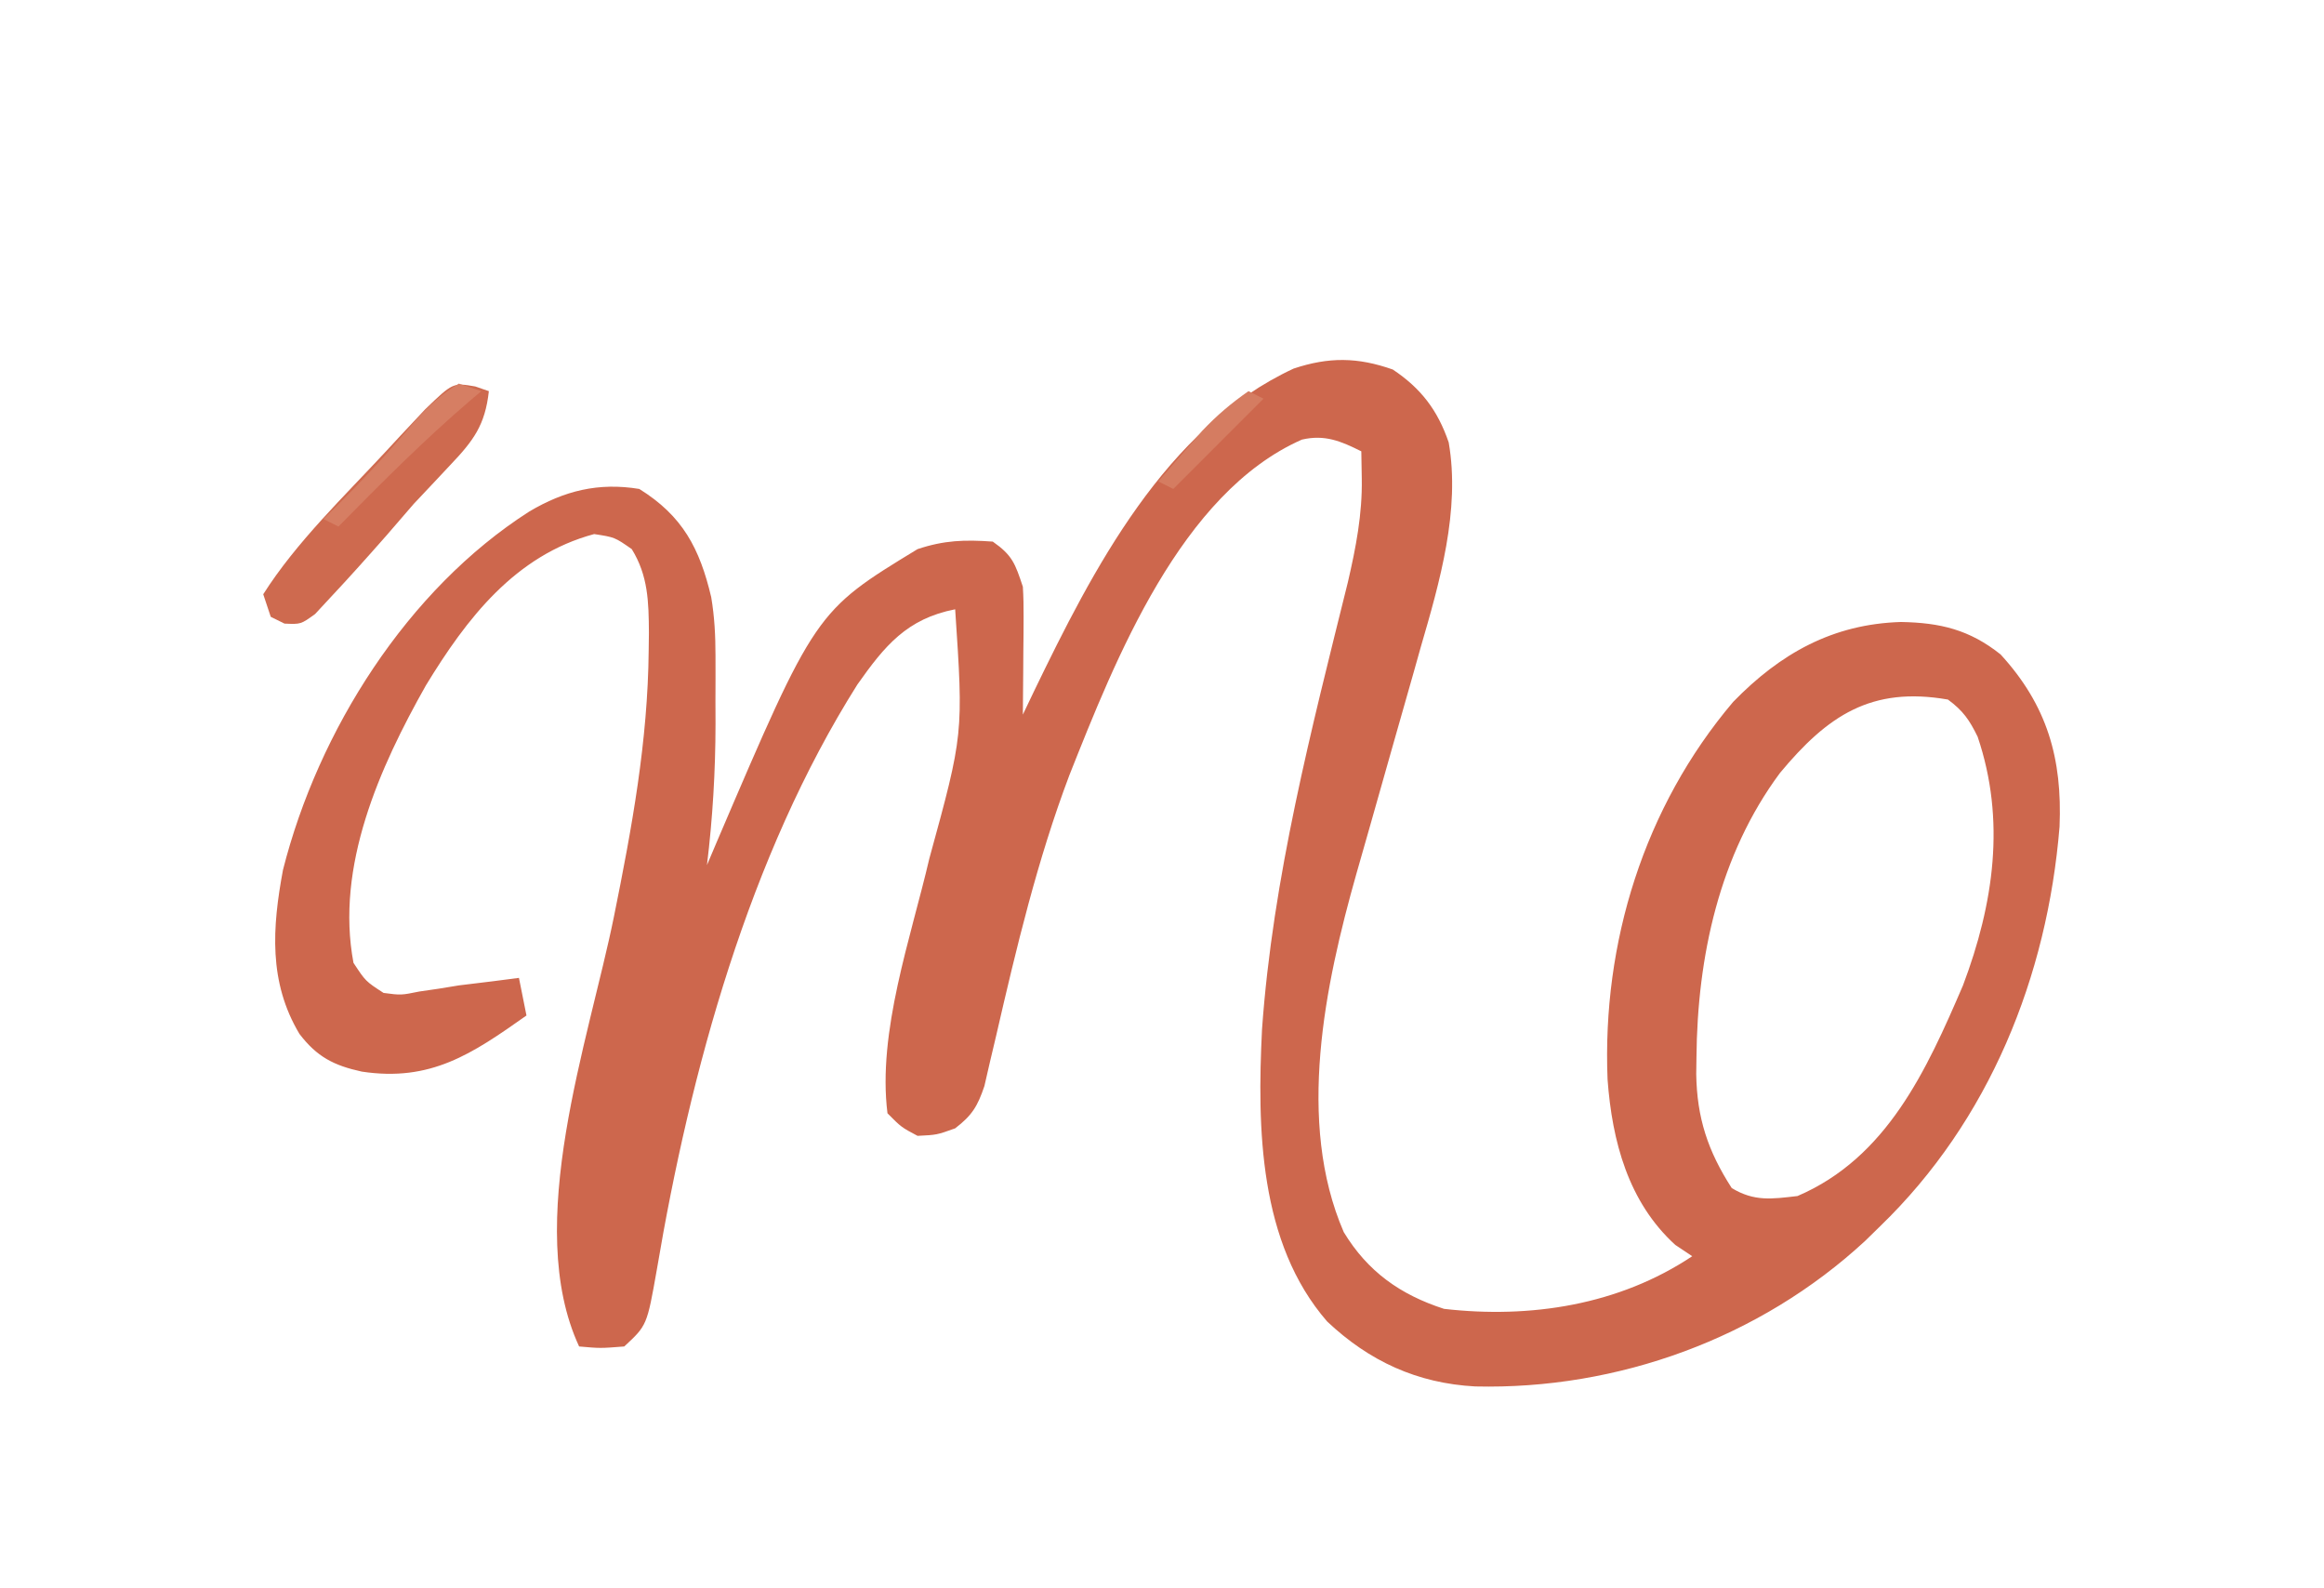
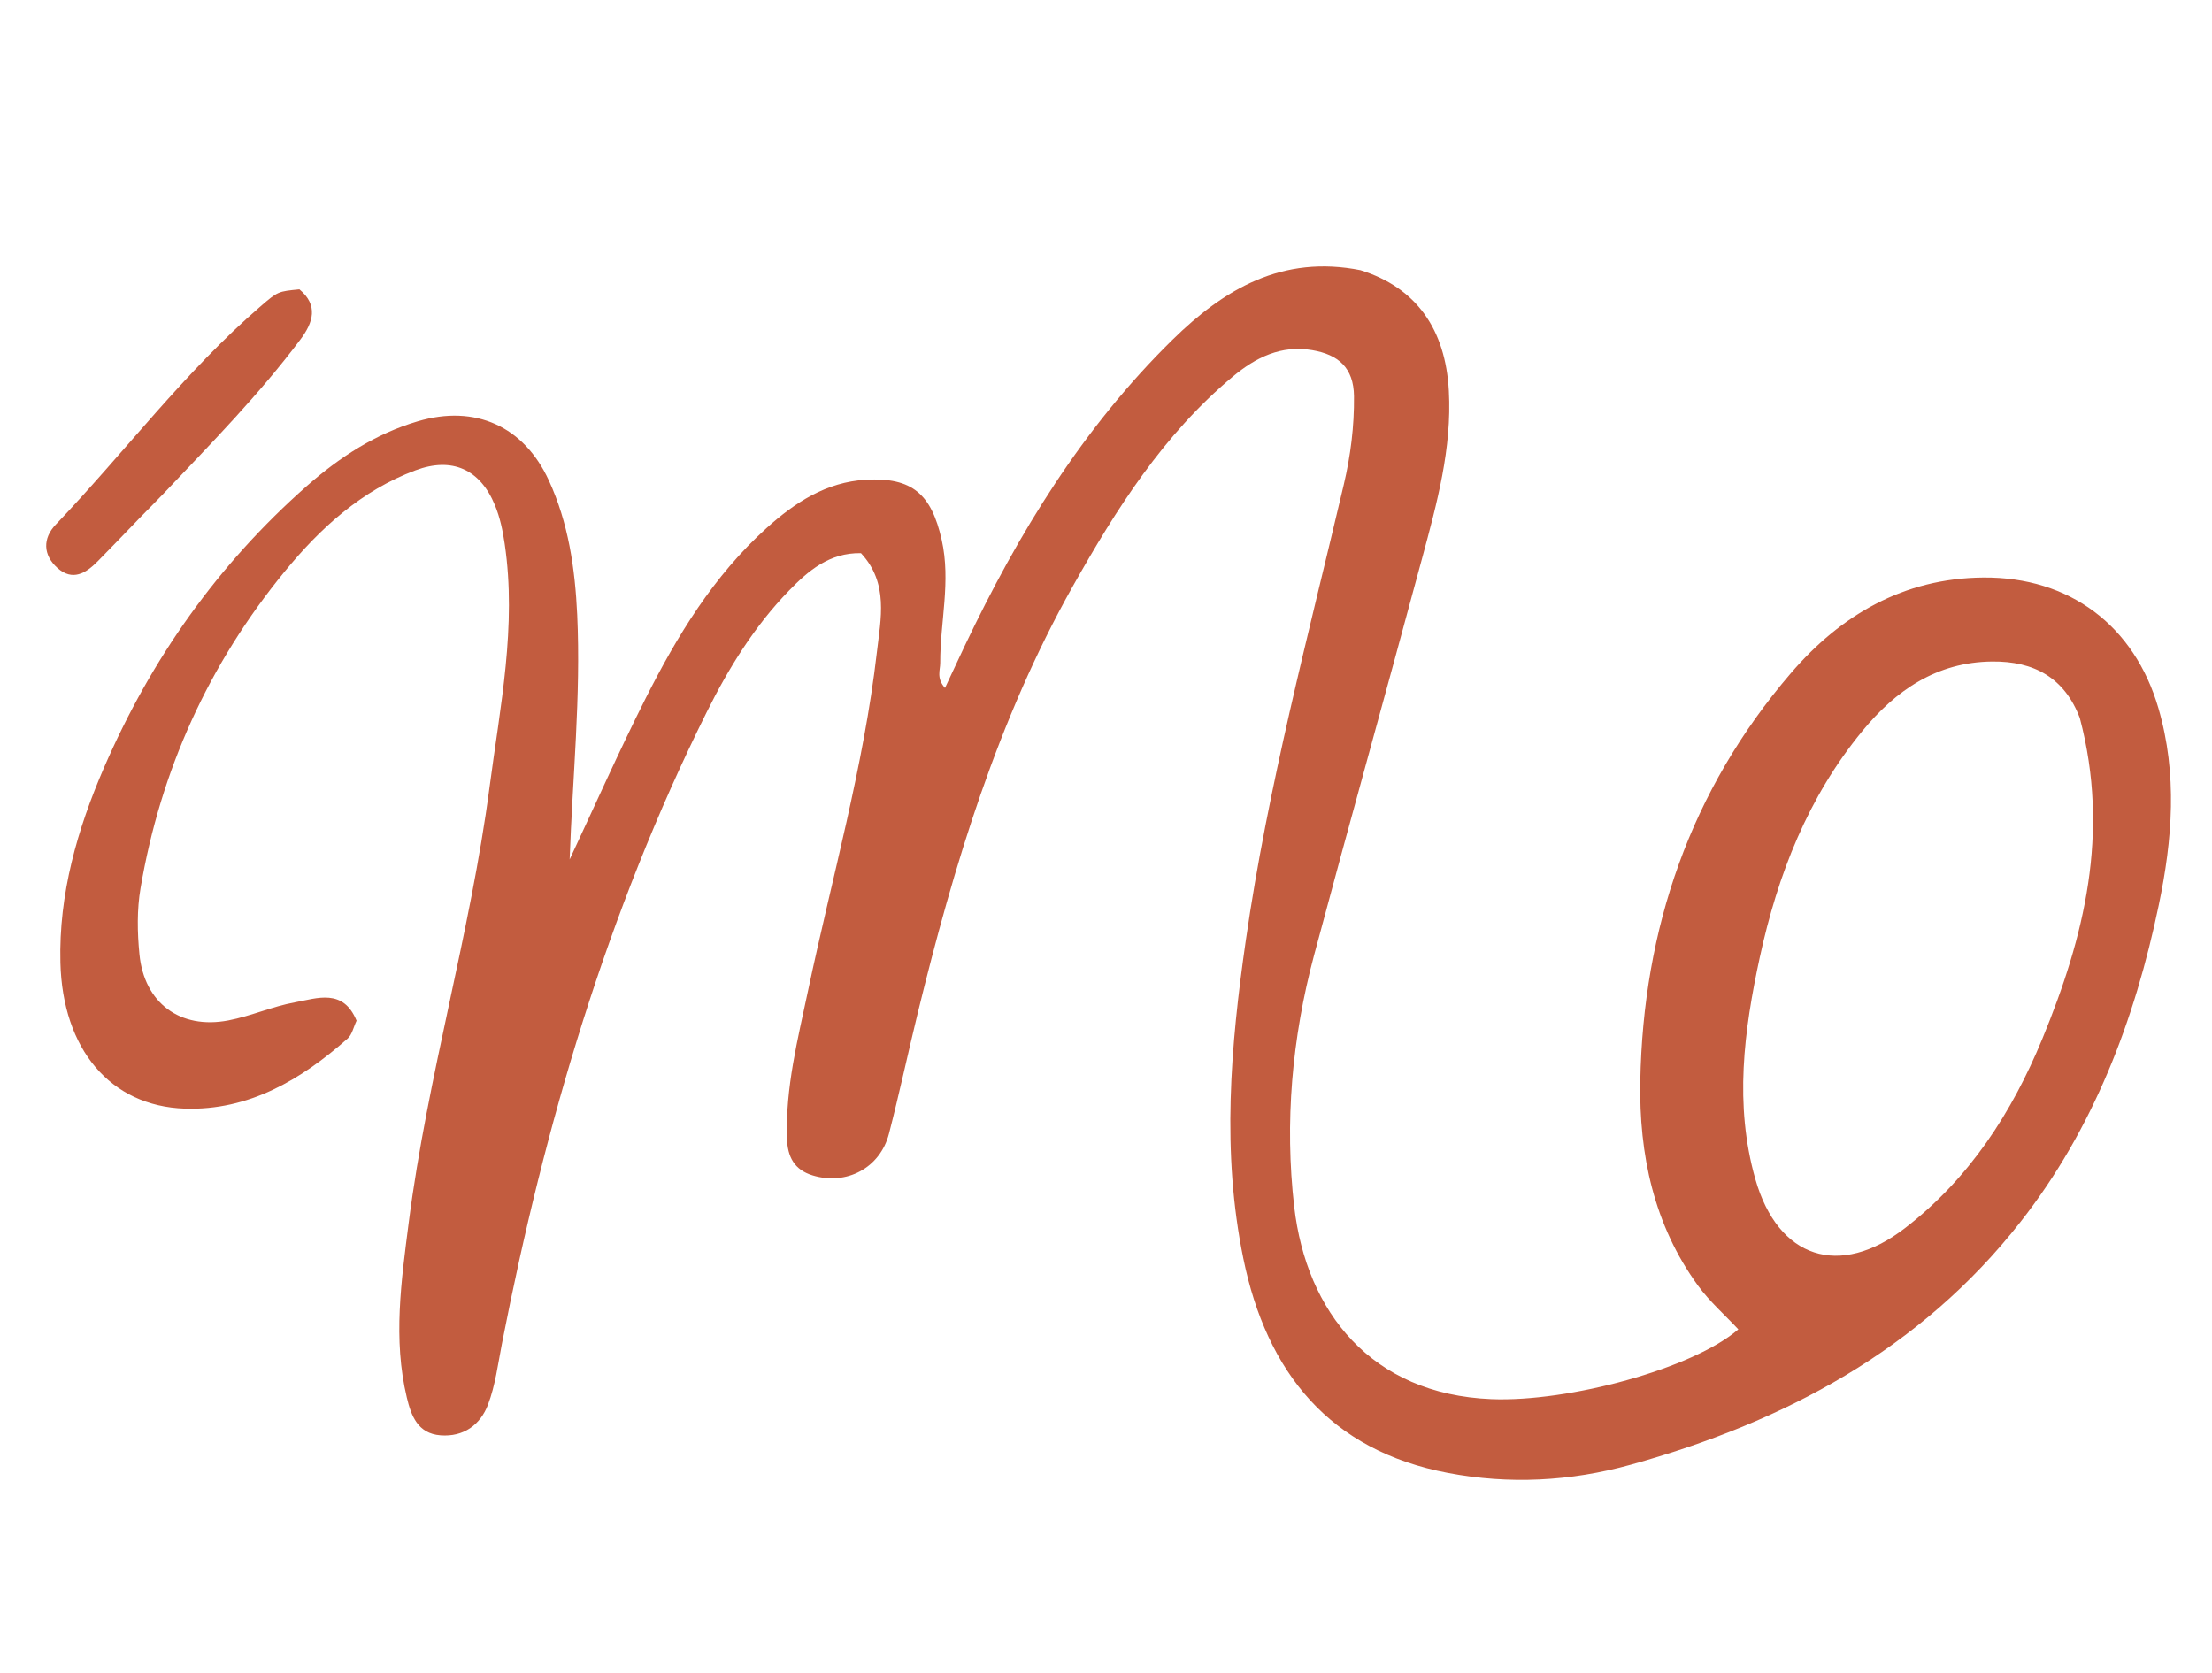
- <svg xmlns="http://www.w3.org/2000/svg" version="1.1" width="309" height="211">
-   <path d="M0 0 C3.743 2.495 5.97 5.409 7.433 9.691 C8.998 18.699 6.229 28.286 3.723 36.879 C3.418 37.964 3.113 39.049 2.8 40.167 C1.836 43.594 0.857 47.016 -0.125 50.438 C-1.101 53.863 -2.074 57.29 -3.039 60.718 C-3.636 62.839 -4.24 64.957 -4.852 67.073 C-9.017 81.786 -12.87 100.018 -6.523 114.668 C-3.34 119.926 1.011 123 6.812 124.875 C18.29 126.189 30.055 124.38 39.812 117.875 C38.699 117.132 38.699 117.132 37.562 116.375 C31.31 110.691 29.16 102.596 28.555 94.375 C27.82 76.21 33.403 58.168 45.25 44.188 C51.533 37.73 58.5 33.837 67.562 33.562 C72.793 33.655 76.679 34.584 80.812 37.875 C87.023 44.651 89.025 51.722 88.652 60.762 C87.028 80.705 79.303 99.87 64.812 113.875 C64.154 114.52 63.495 115.164 62.816 115.828 C48.805 128.797 29.885 135.638 10.953 135.188 C3.25 134.769 -3.123 131.842 -8.727 126.555 C-17.814 116.106 -18.038 100.826 -17.39 87.727 C-15.956 67.544 -10.827 47.839 -5.972 28.265 C-4.907 23.664 -4.043 19.231 -4.125 14.5 C-4.156 12.706 -4.156 12.706 -4.188 10.875 C-6.904 9.517 -9.045 8.609 -12.086 9.316 C-28.174 16.407 -36.872 38.497 -43.007 53.938 C-47.261 65.196 -50.043 76.858 -52.74 88.57 C-53.153 90.312 -53.153 90.312 -53.574 92.09 C-53.814 93.133 -54.053 94.175 -54.3 95.25 C-55.217 97.964 -55.941 99.147 -58.188 100.875 C-60.625 101.75 -60.625 101.75 -63.188 101.875 C-65.348 100.729 -65.348 100.729 -67.188 98.875 C-68.545 88.061 -64.074 75.541 -61.626 65.025 C-57.08 48.459 -57.08 48.459 -58.188 31.875 C-64.616 33.129 -67.567 36.744 -71.188 41.875 C-85.608 64.718 -93.402 93.258 -97.859 119.685 C-99.164 127.075 -99.164 127.075 -102.188 129.875 C-105.375 130.125 -105.375 130.125 -108.188 129.875 C-115.694 113.691 -106.889 89.177 -103.562 72.75 C-101.166 60.897 -99.05 49.445 -98.938 37.312 C-98.928 36.549 -98.919 35.786 -98.909 35 C-98.933 30.905 -99.004 27.407 -101.188 23.875 C-103.451 22.295 -103.451 22.295 -106.188 21.875 C-116.711 24.7 -123.153 33.12 -128.555 41.984 C-134.717 52.894 -140.608 66.047 -138.188 78.875 C-136.576 81.325 -136.576 81.325 -134.188 82.875 C-131.858 83.18 -131.858 83.18 -129.438 82.688 C-128.569 82.561 -127.7 82.435 -126.805 82.305 C-125.509 82.092 -125.509 82.092 -124.188 81.875 C-122.647 81.682 -121.105 81.494 -119.562 81.312 C-117.892 81.096 -117.892 81.096 -116.188 80.875 C-115.858 82.525 -115.528 84.175 -115.188 85.875 C-122.461 91.015 -127.929 94.718 -137.078 93.336 C-140.802 92.522 -143.039 91.379 -145.375 88.32 C-149.495 81.425 -148.991 74.189 -147.562 66.52 C-142.886 48.044 -131.052 29.255 -114.812 18.875 C-110.146 16.109 -105.61 14.982 -100.188 15.875 C-94.429 19.461 -92.159 23.764 -90.622 30.271 C-90.181 32.911 -90.058 35.367 -90.055 38.043 C-90.053 39.508 -90.053 39.508 -90.051 41.002 C-90.055 42.012 -90.059 43.022 -90.062 44.062 C-90.057 45.548 -90.057 45.548 -90.051 47.064 C-90.059 53.394 -90.428 59.592 -91.188 65.875 C-90.752 64.848 -90.316 63.82 -89.867 62.762 C-76.762 32.138 -76.762 32.138 -63.188 23.875 C-59.634 22.69 -56.917 22.609 -53.188 22.875 C-50.572 24.706 -50.218 25.785 -49.188 28.875 C-49.108 30.21 -49.08 31.549 -49.09 32.887 C-49.095 34.023 -49.095 34.023 -49.1 35.182 C-49.112 36.36 -49.112 36.36 -49.125 37.562 C-49.13 38.36 -49.134 39.157 -49.139 39.979 C-49.15 41.944 -49.168 43.91 -49.188 45.875 C-48.703 44.859 -48.218 43.843 -47.719 42.797 C-39.86 26.556 -30.255 7.798 -13.188 -0.125 C-8.498 -1.688 -4.67 -1.648 0 0 Z M51.477 53.633 C43.387 64.532 40.492 78.081 40.375 91.438 C40.365 92.175 40.355 92.912 40.344 93.672 C40.438 99.483 41.881 103.882 45.062 108.812 C48.057 110.631 50.392 110.274 53.812 109.875 C65.696 104.782 70.964 93.153 75.812 81.875 C79.907 71.028 81.522 59.923 77.762 48.82 C76.673 46.589 75.819 45.351 73.812 43.875 C63.6 42.095 57.811 46.014 51.477 53.633 Z M-51.188 48.875 C-50.188 50.875 -50.188 50.875 -50.188 50.875 Z " fill="#CD674D" transform="translate(185.1875,49.125)" />
-   <path d="M0 0 C0.897 0.309 0.897 0.309 1.812 0.625 C1.317 5.124 -0.222 7.195 -3.312 10.438 C-4.128 11.308 -4.944 12.178 -5.785 13.074 C-6.974 14.337 -6.974 14.337 -8.188 15.625 C-9.382 16.994 -10.57 18.368 -11.75 19.75 C-14.254 22.598 -16.778 25.423 -19.375 28.188 C-20.008 28.869 -20.641 29.551 -21.293 30.254 C-23.188 31.625 -23.188 31.625 -25.363 31.527 C-25.965 31.23 -26.567 30.932 -27.188 30.625 C-27.517 29.635 -27.848 28.645 -28.188 27.625 C-23.767 20.663 -17.409 14.603 -11.812 8.562 C-11.206 7.907 -10.599 7.252 -9.974 6.577 C-9.398 5.963 -8.821 5.348 -8.227 4.715 C-7.713 4.167 -7.2 3.619 -6.67 3.054 C-2.973 -0.51 -2.973 -0.51 0 0 Z " fill="#CE6A4F" transform="translate(63.1875,51.375)" />
-   <path d="M0 0 C0.99 0.33 1.98 0.66 3 1 C2.325 1.567 2.325 1.567 1.637 2.145 C-4.565 7.451 -10.281 13.186 -16 19 C-16.66 18.67 -17.32 18.34 -18 18 C-17.576 17.587 -17.152 17.175 -16.715 16.75 C-12.827 12.922 -9.181 8.979 -5.676 4.797 C-3.892 2.884 -2.239 1.36 0 0 Z " fill="#D67E63" transform="translate(61,51)" />
-   <path d="M0 0 C0.66 0.33 1.32 0.66 2 1 C-1.96 4.96 -5.92 8.92 -10 13 C-10.66 12.67 -11.32 12.34 -12 12 C-10.755 10.558 -9.504 9.122 -8.25 7.688 C-7.554 6.887 -6.858 6.086 -6.141 5.262 C-4.209 3.22 -2.301 1.601 0 0 Z " fill="#D57C61" transform="translate(166,52)" />
+ <svg xmlns="http://www.w3.org/2000/svg" id="Layer_1" version="1.1" viewBox="0 0 492.57 372.57">
+   <defs>
+     <style>
+       .st0 {
+         fill: #c25c3f;
+       }
+     </style>
+   </defs>
+   <path class="st0" d="M303.03,60.2c12.37,3.87,18.86,13.15,19.6,26.83.7,12.86-2.65,25.04-5.93,37.21-7.94,29.53-16.19,58.97-24.09,88.52-4.91,18.36-6.58,37.23-4.41,56.01,2.7,23.36,17.11,41.74,43.91,42.82,17.24.69,44.94-6.82,54.98-15.54-3-3.22-6.37-6.17-8.94-9.69-9.89-13.54-13.18-29.31-12.89-45.54.62-34.02,11.14-64.79,33.49-90.85,11.15-13,25.16-21.2,42.89-21.35,19.21-.16,33.65,10.7,39.01,29.13,4.25,14.6,3.12,29.2.07,43.8-5.35,25.67-14.52,49.8-30.8,70.58-22.29,28.45-52.54,44.55-86.78,54.06-13.44,3.73-27.11,4.42-40.68,1.84-26.38-5-40.39-22.36-45.6-47.79-4.85-23.64-2.84-47.26.56-70.83,4.94-34.32,13.89-67.78,21.81-101.47,1.52-6.45,2.35-13.01,2.28-19.7-.07-6.36-3.51-9.27-9.29-10.26-6.94-1.19-12.57,1.61-17.68,5.87-15.43,12.86-25.97,29.5-35.65,46.72-16.74,29.76-26.48,62.11-34.53,95.05-2.18,8.93-4.1,17.93-6.4,26.84-1.97,7.65-9.47,11.6-17.01,9.3-4.08-1.25-5.58-4.11-5.71-8.24-.36-11.26,2.4-22.05,4.7-32.91,5.3-25.08,12.38-49.8,15.32-75.34.85-7.43,2.7-15.37-3.54-22.08-7.04-.14-11.77,3.96-16.06,8.38-7.67,7.91-13.42,17.24-18.3,27.04-22.18,44.56-36.06,91.84-45.57,140.53-.9,4.6-1.48,9.36-3.13,13.69-1.7,4.46-5.4,7.22-10.57,6.82-5.09-.39-6.54-4.41-7.5-8.42-3.11-12.98-1.23-26.01.42-38.92,4.18-32.66,13.71-64.34,18-96.99,2.36-17.97,6.08-35.86,3.38-54.17-.44-3-1.04-5.9-2.19-8.67-3.29-7.97-9.53-10.78-17.68-7.74-12.03,4.48-21.22,12.89-29.14,22.56-16.89,20.61-27.61,44.2-32.08,70.48-.82,4.8-.73,9.87-.25,14.73,1.06,10.86,9.06,16.79,19.79,14.74,5.02-.96,9.82-3.12,14.84-4.03,4.94-.9,10.74-3.17,13.72,4.09-.68,1.41-.99,3.1-2.01,4-10.36,9.15-21.99,16.05-36.24,15.58-16.61-.55-27.23-13.29-27.7-32.53-.38-15.25,3.76-29.68,9.75-43.5,10.45-24.1,25.3-45.14,45.07-62.58,7.31-6.44,15.35-11.68,24.76-14.46,12.78-3.78,23.61,1.08,29.18,13.16,4.37,9.47,5.84,19.62,6.32,29.93.84,18.15-1.04,36.21-1.68,54.49,5.6-11.94,10.94-24.01,16.87-35.78,7.06-14.01,15.19-27.39,27-38.04,6.27-5.65,13.26-10.23,22.09-10.74,10.38-.59,14.6,3.26,16.88,13.36,2.1,9.3-.36,18.32-.32,27.46,0,1.61-.9,3.33,1.06,5.55,1.57-3.34,2.96-6.35,4.38-9.34,11.94-25.11,26.31-48.62,46.3-68.22,11.4-11.18,24.38-18.99,41.94-15.46ZM463.14,159.91c-3.41-8.99-10.22-12.68-19.52-12.59-12.37.12-21.48,6.42-28.94,15.51-12.08,14.71-18.81,31.94-22.8,50.33-3.55,16.39-5.71,32.86-1,49.43,5.04,17.71,18.75,22.17,33.37,10.88,14.3-11.04,23.75-25.66,30.53-42.11,9.34-22.67,15.11-45.85,8.36-71.44Z" />
+   <path class="st0" d="M30.99,115.47c-3.29,3.41-6.24,6.51-9.25,9.55-2.61,2.65-5.6,4.47-8.95,1.47-3.25-2.91-3.29-6.62-.37-9.67,15.35-16.09,28.72-34.05,45.66-48.65,3.82-3.29,3.85-3.26,8.59-3.73,4.27,3.54,3.07,7.37.25,11.13-9.13,12.19-19.78,23.04-30.23,34.07-1.77,1.86-3.59,3.67-5.71,5.83Z" />
</svg>
